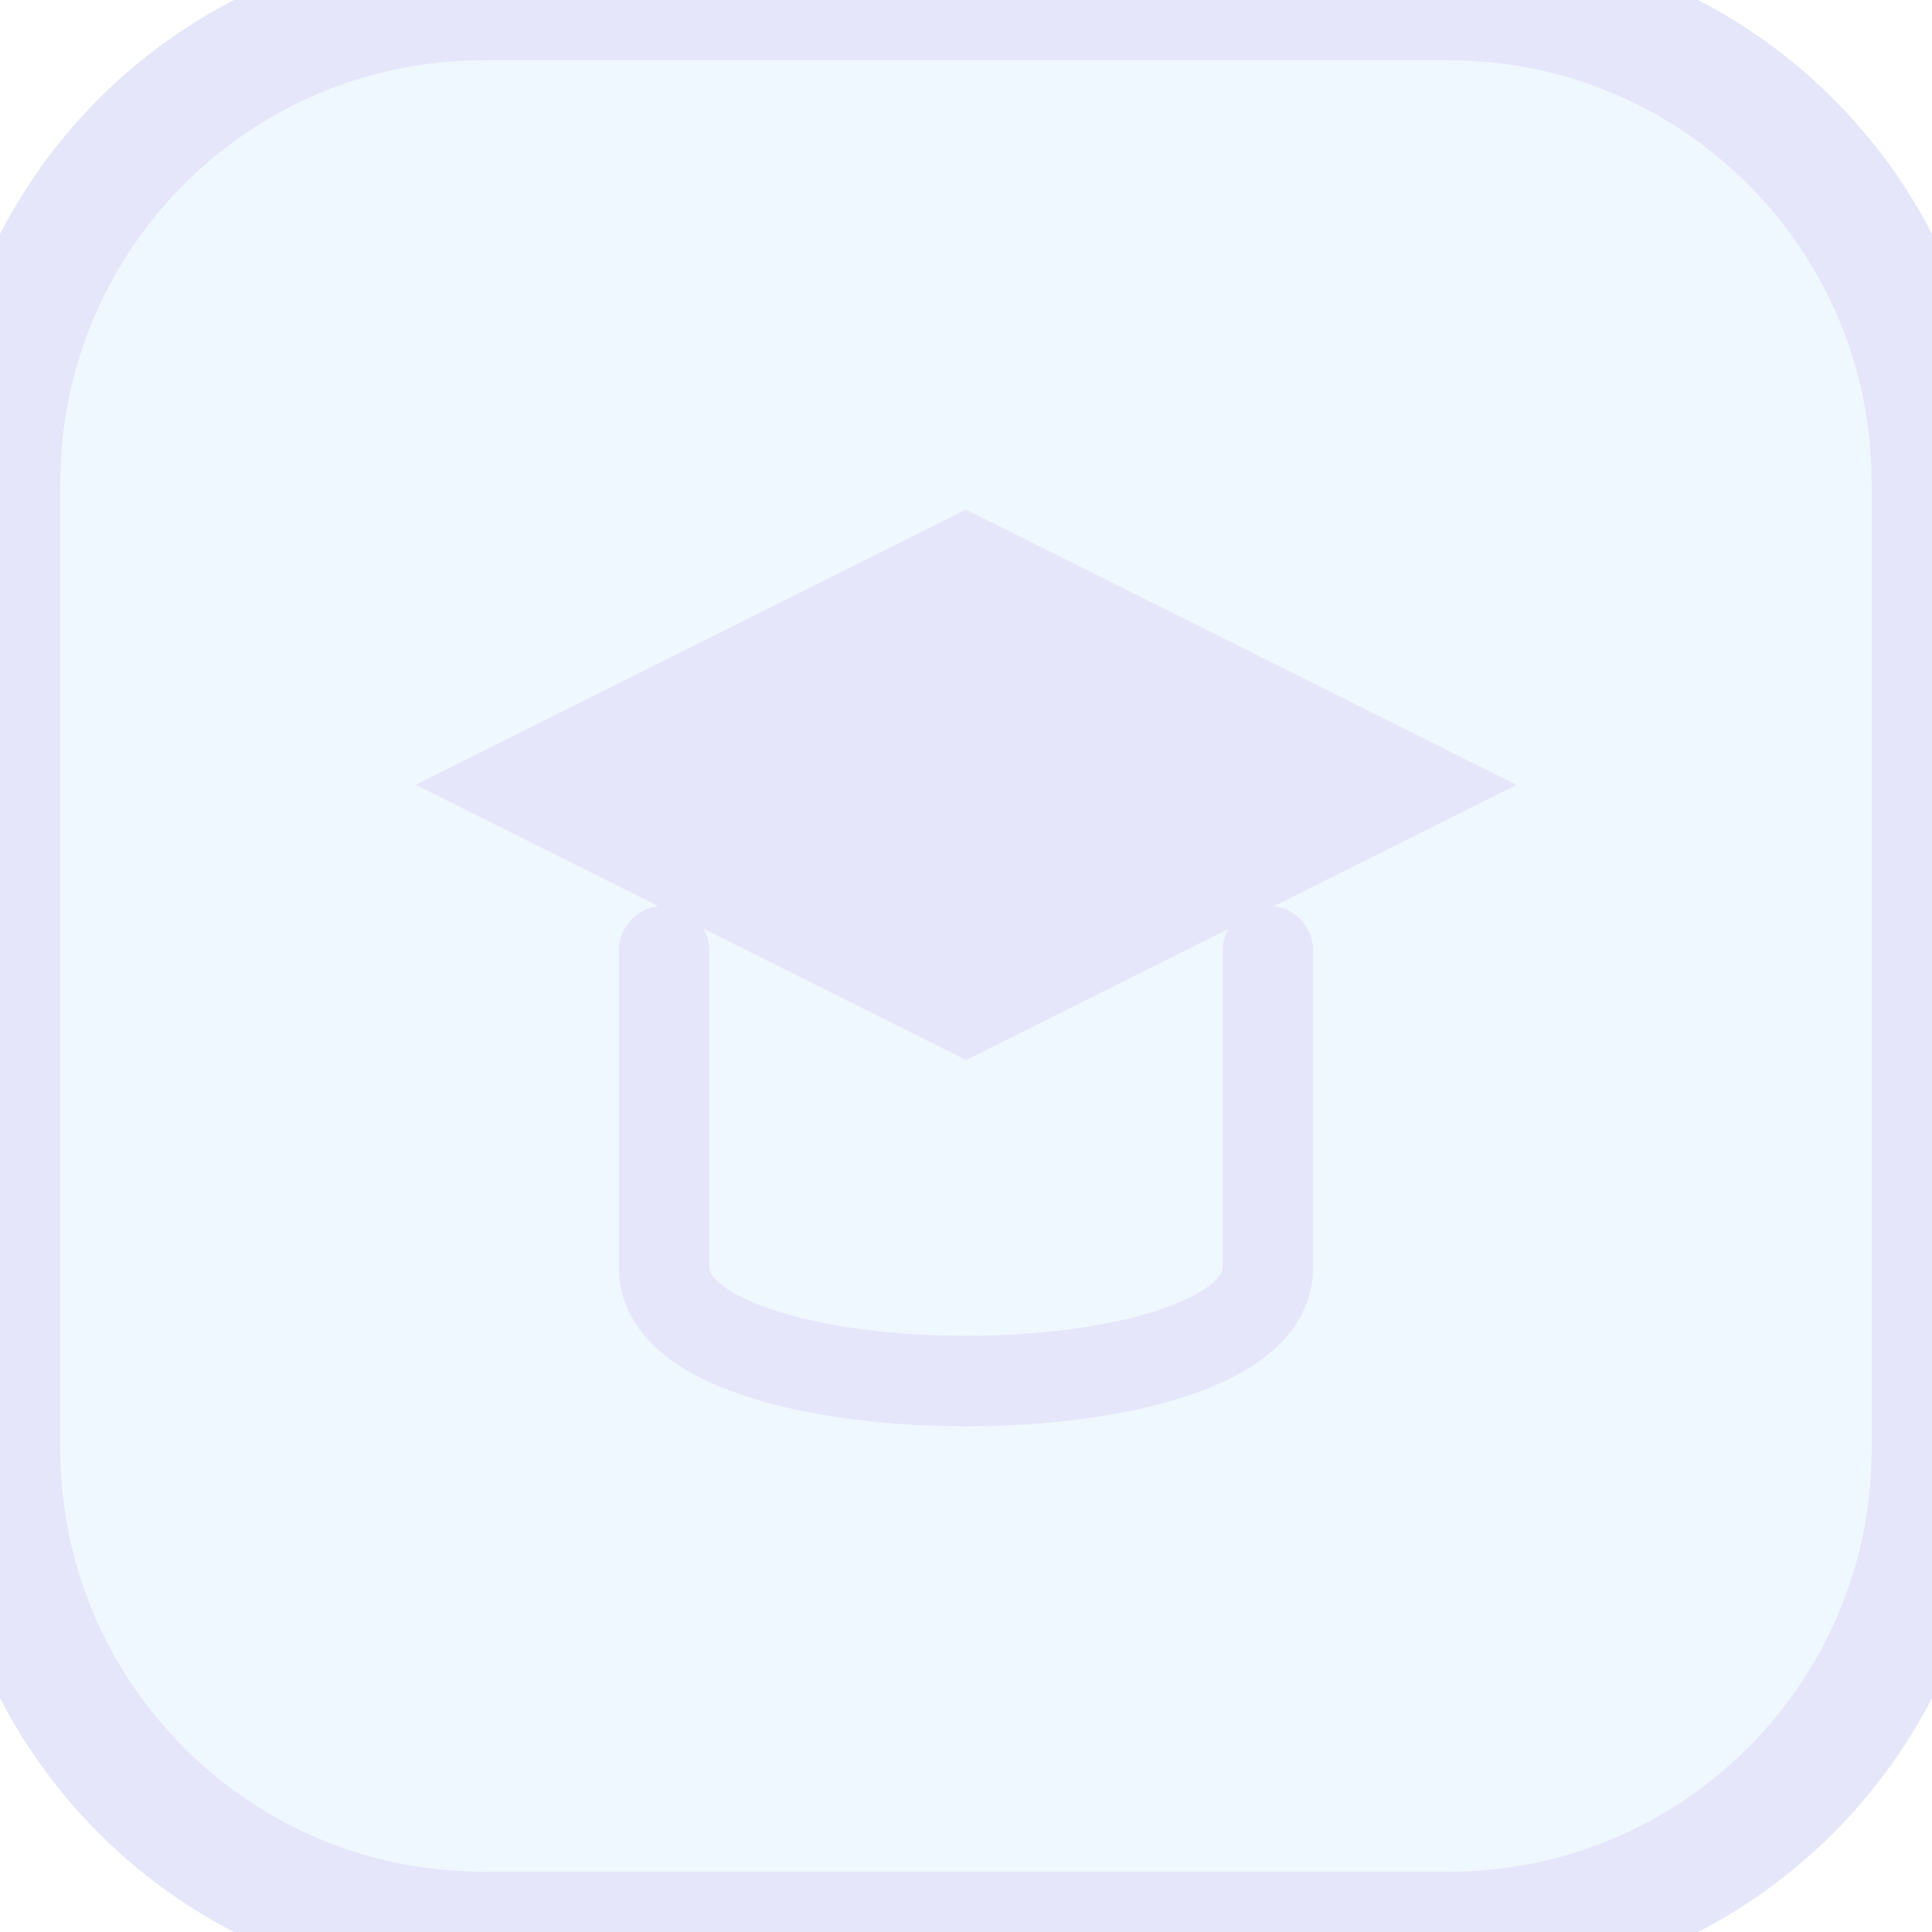
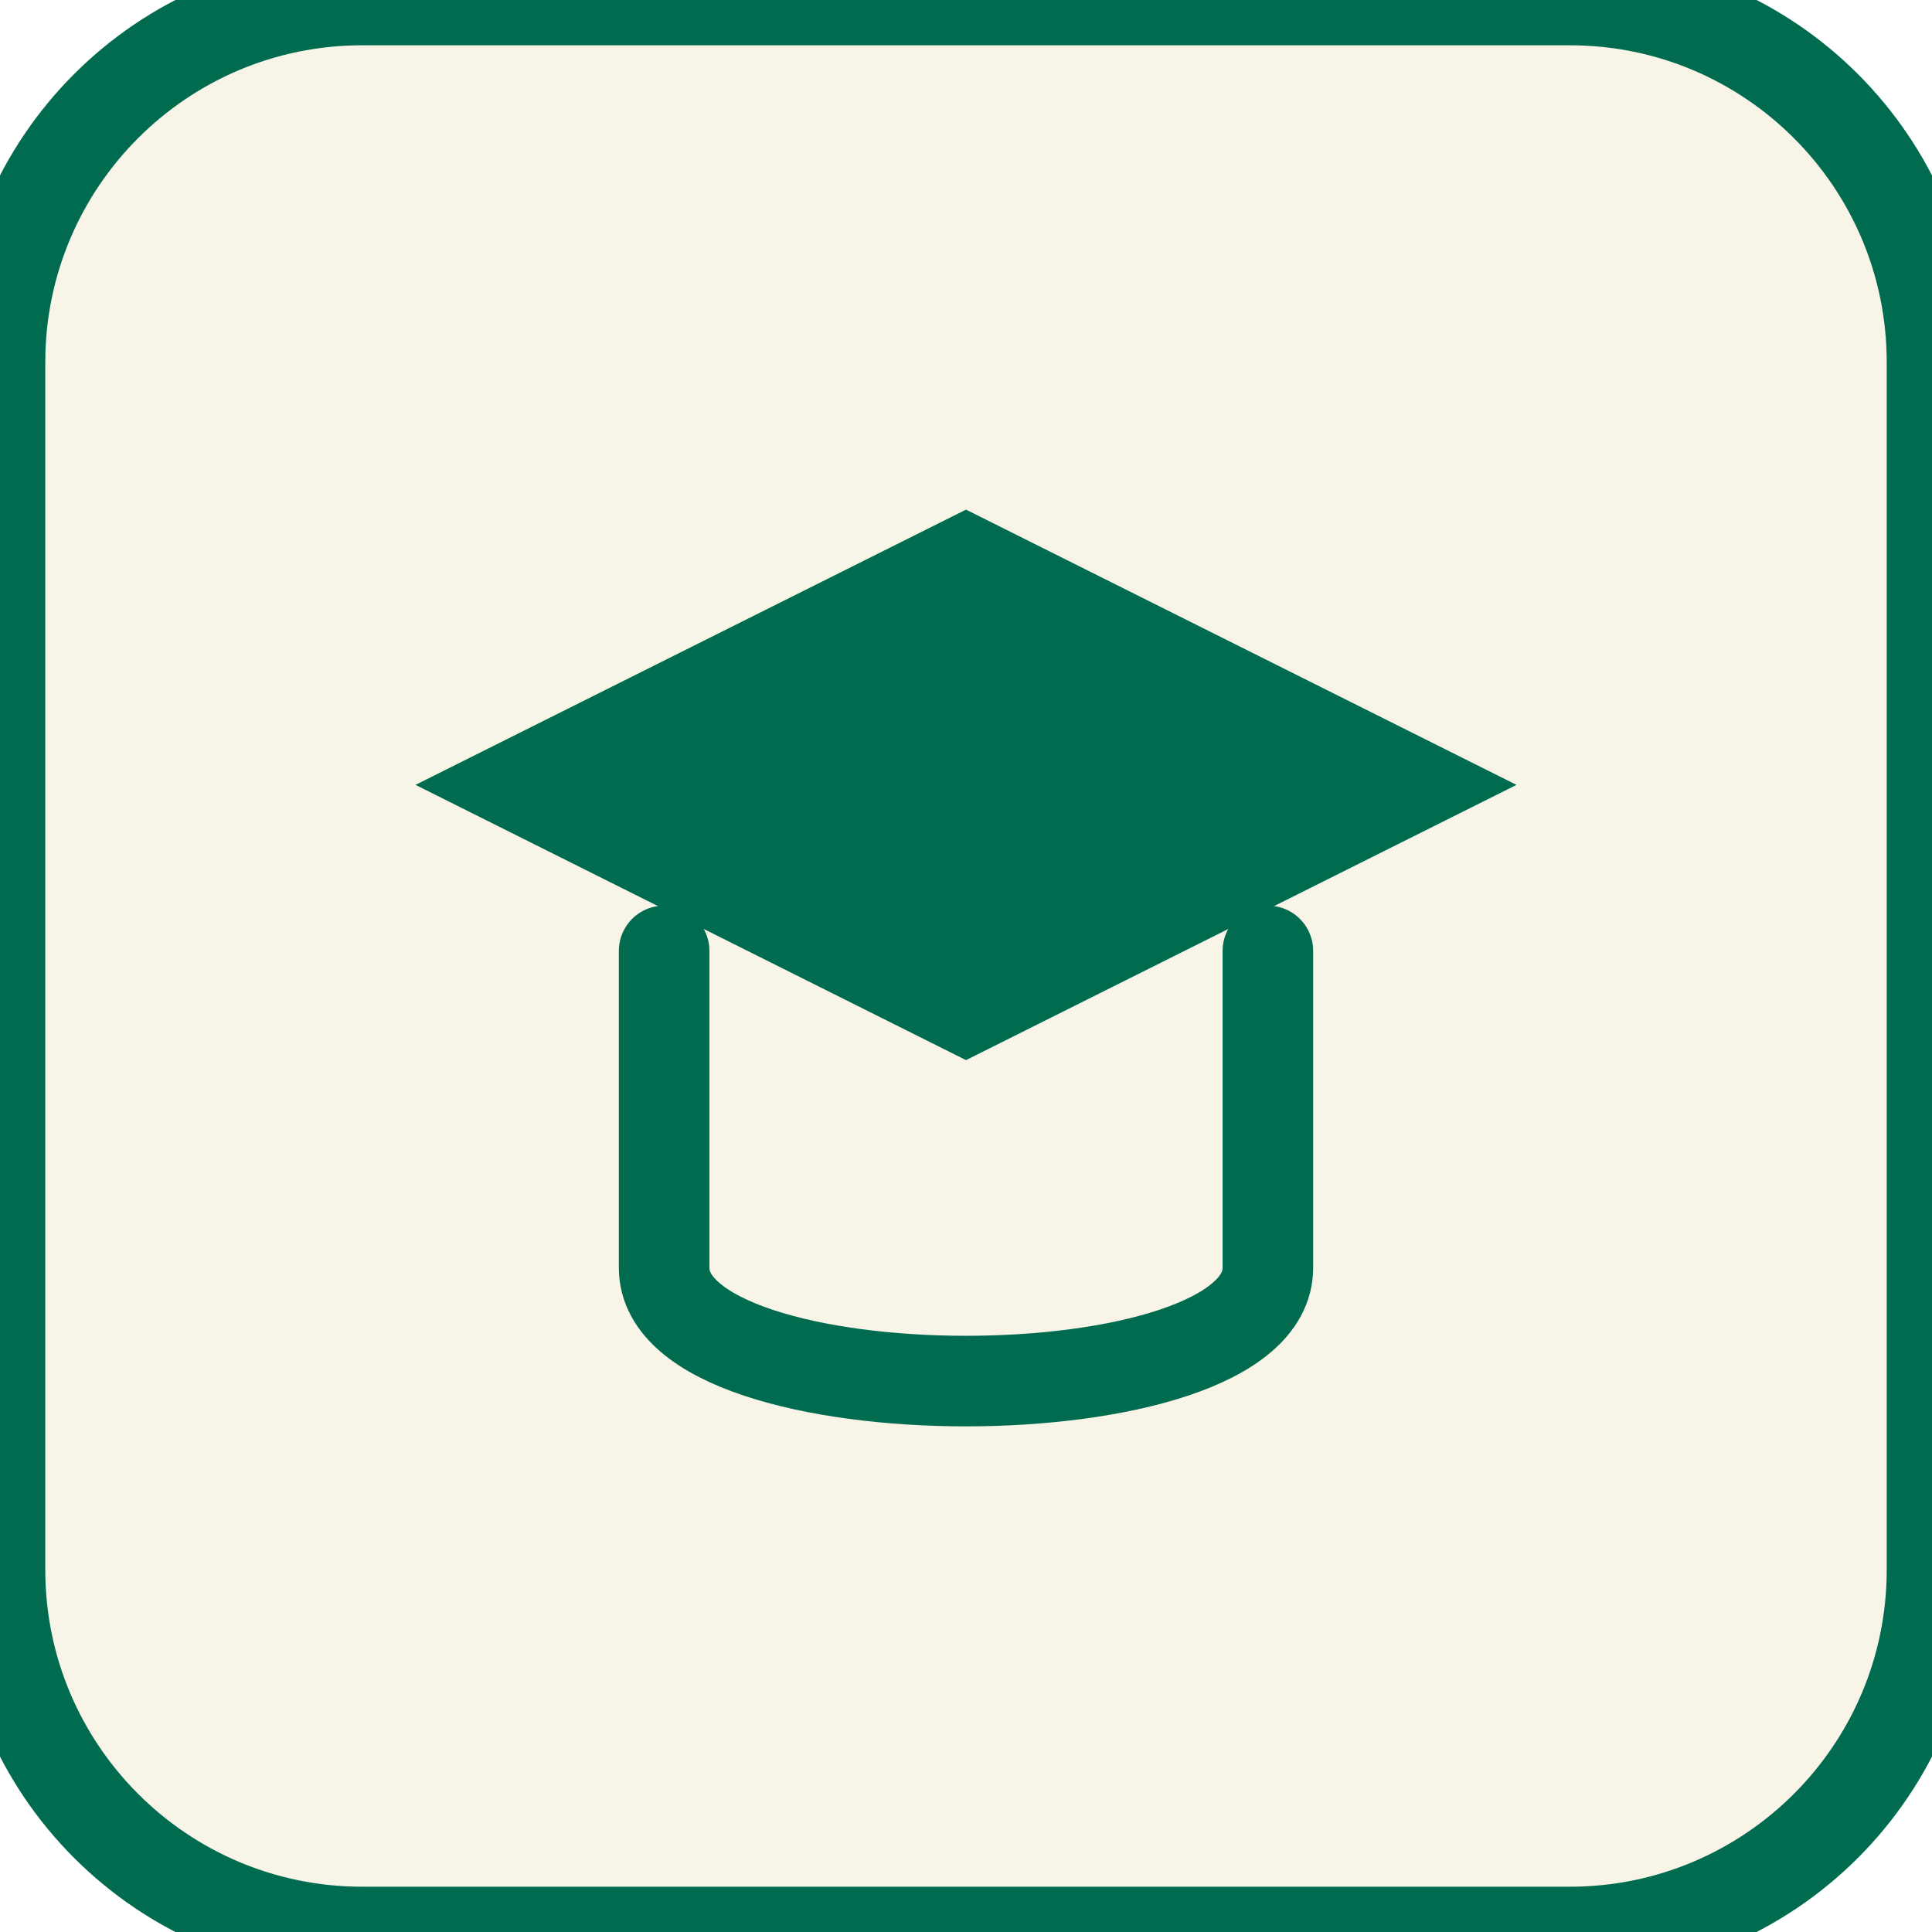
<svg xmlns="http://www.w3.org/2000/svg" viewBox="0 0 64 64" width="64" height="64">
-   <rect width="64" height="64" rx="16" fill="#F0F8FF" stroke="#E6E6FA" stroke-width="4" />
-   <path d="M16 26 L32 18 L48 26 L32 34 Z" fill="#E6E6FA" stroke="#E6E6FA" stroke-width="2" />
-   <path d="M22 31.5 V42 C22 47 42 47 42 42 V31.5" fill="none" stroke="#E6E6FA" stroke-width="3" stroke-linecap="round" />
+   <rect width="64" height="64" rx="12" fill="#F8F4E8" stroke="#006B4F" stroke-width="3" />
+   <path d="M16 26 L32 18 L48 26 L32 34 Z" fill="#006B4F" stroke="#006B4F" stroke-width="2" />
+   <path d="M22 31.5 V42 C22 47 42 47 42 42 V31.5" fill="none" stroke="#006B4F" stroke-width="3" stroke-linecap="round" />
</svg>
